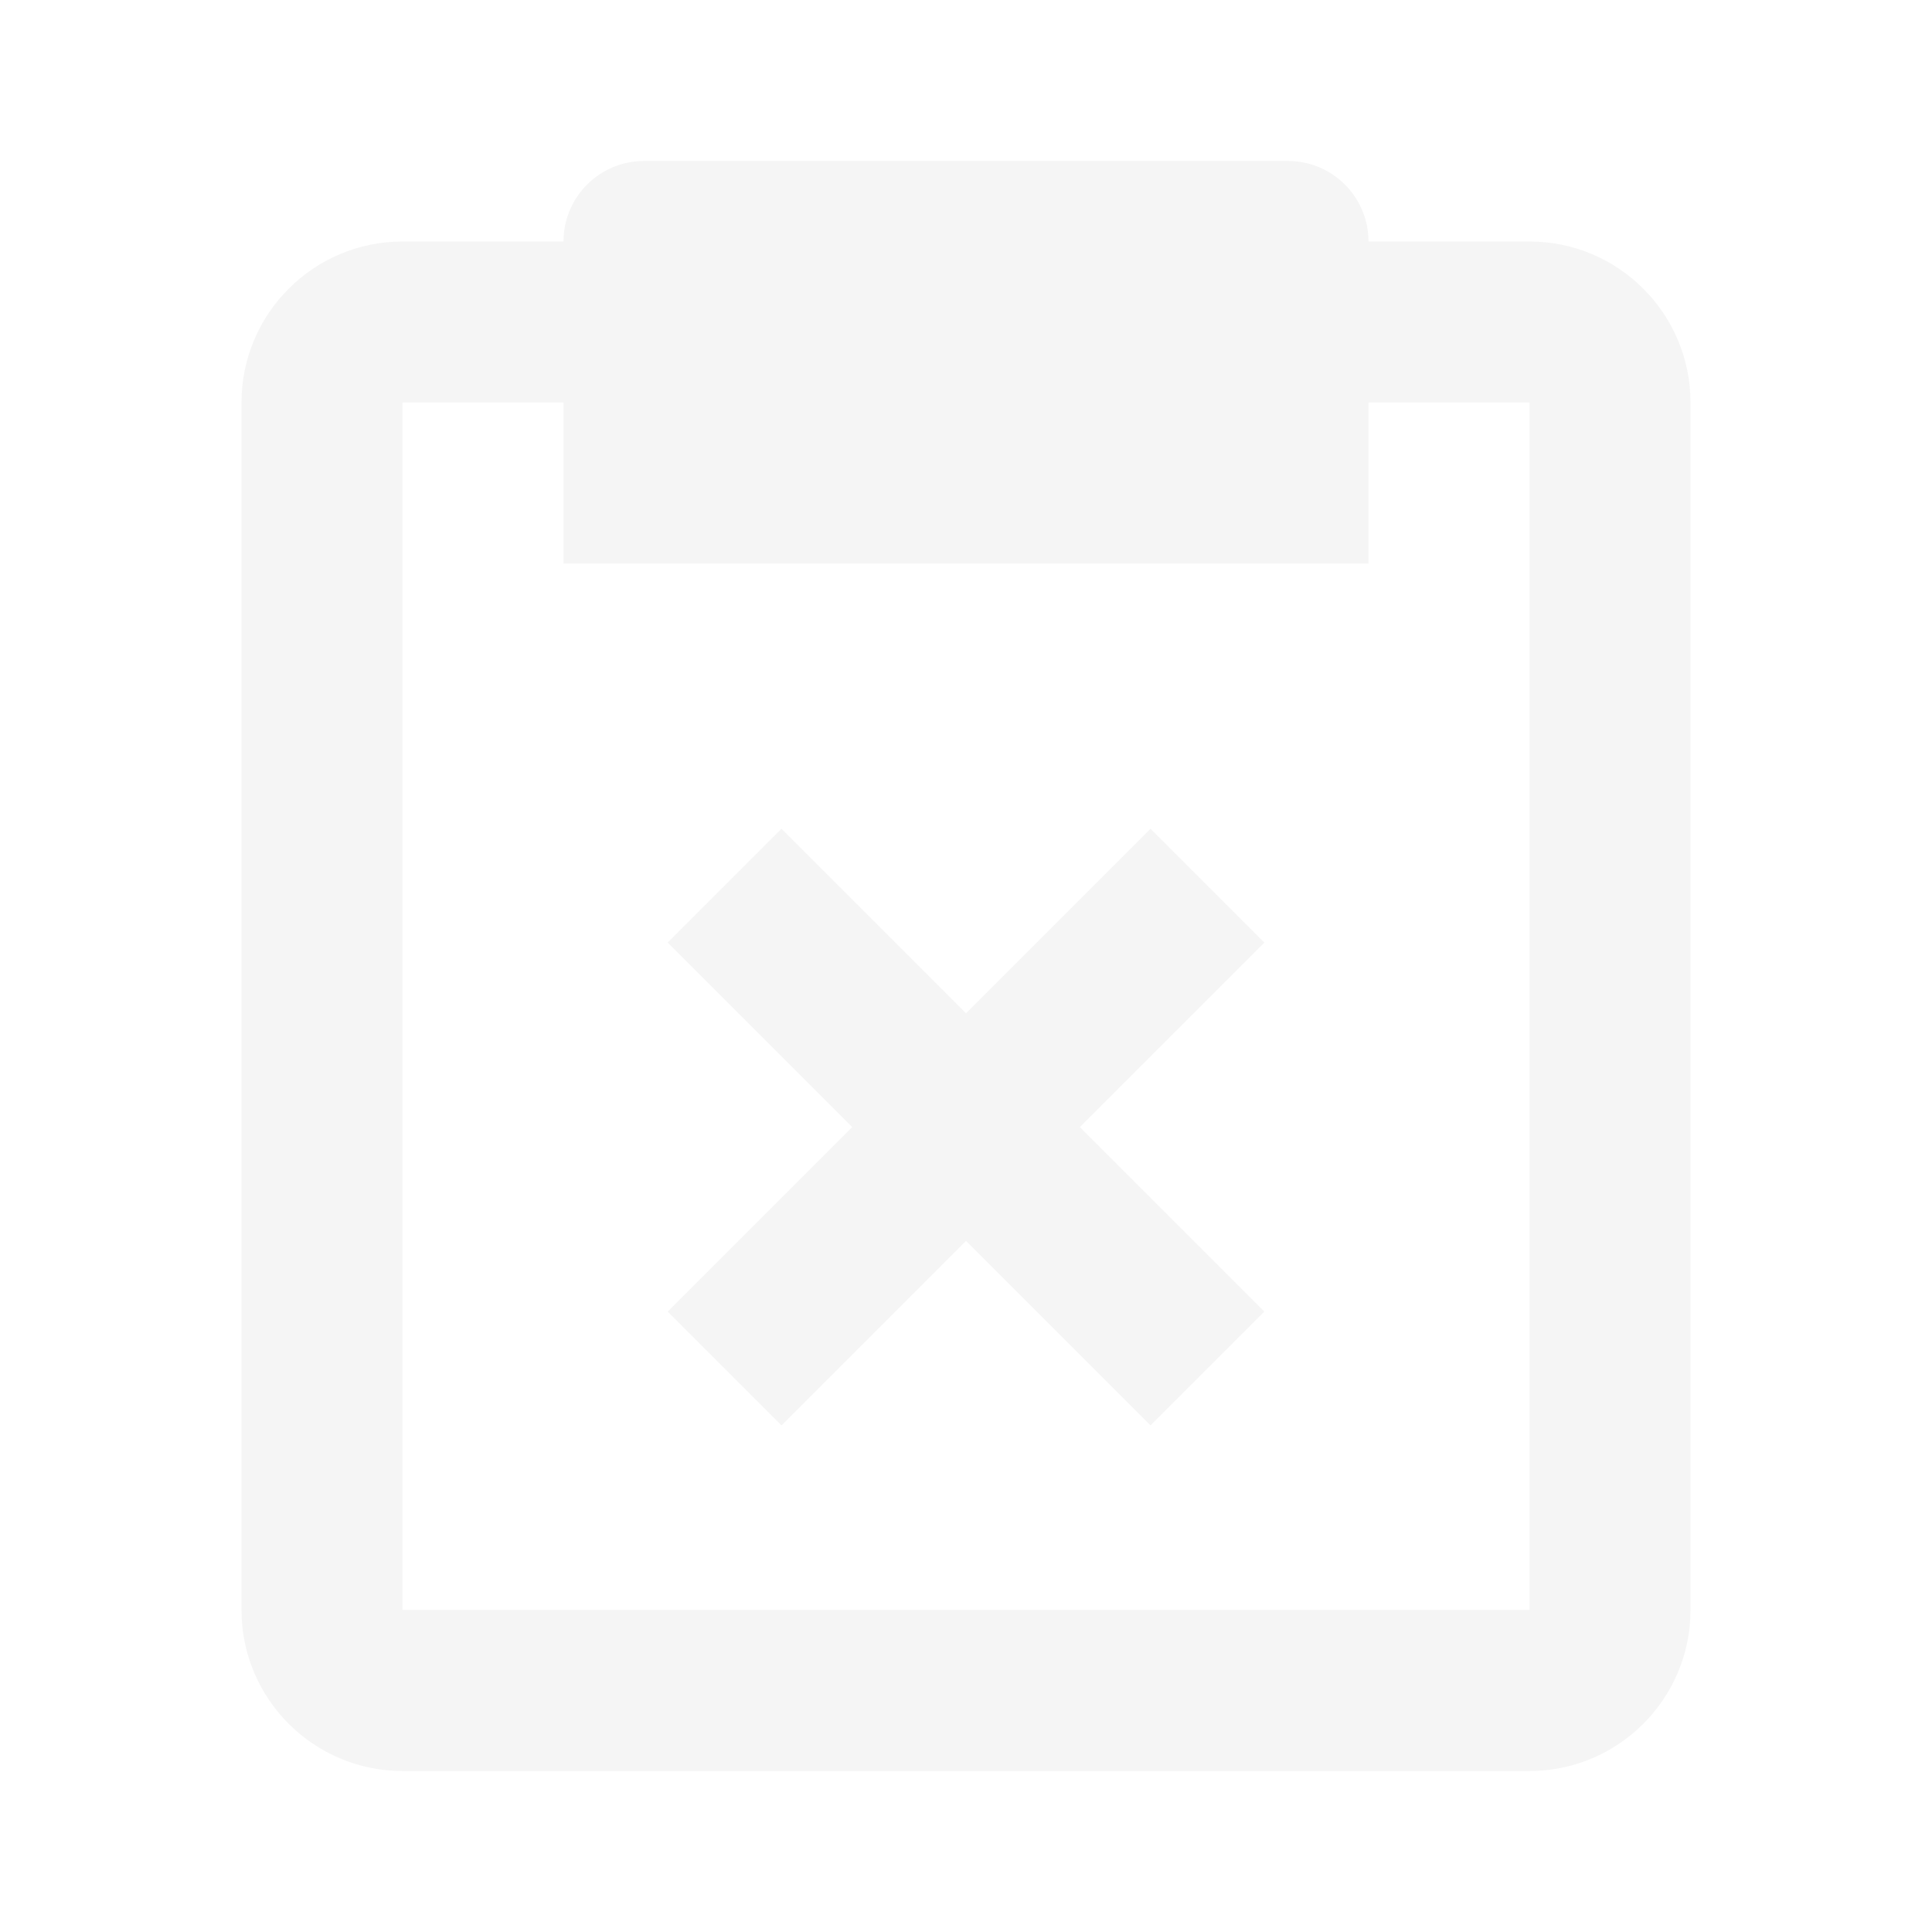
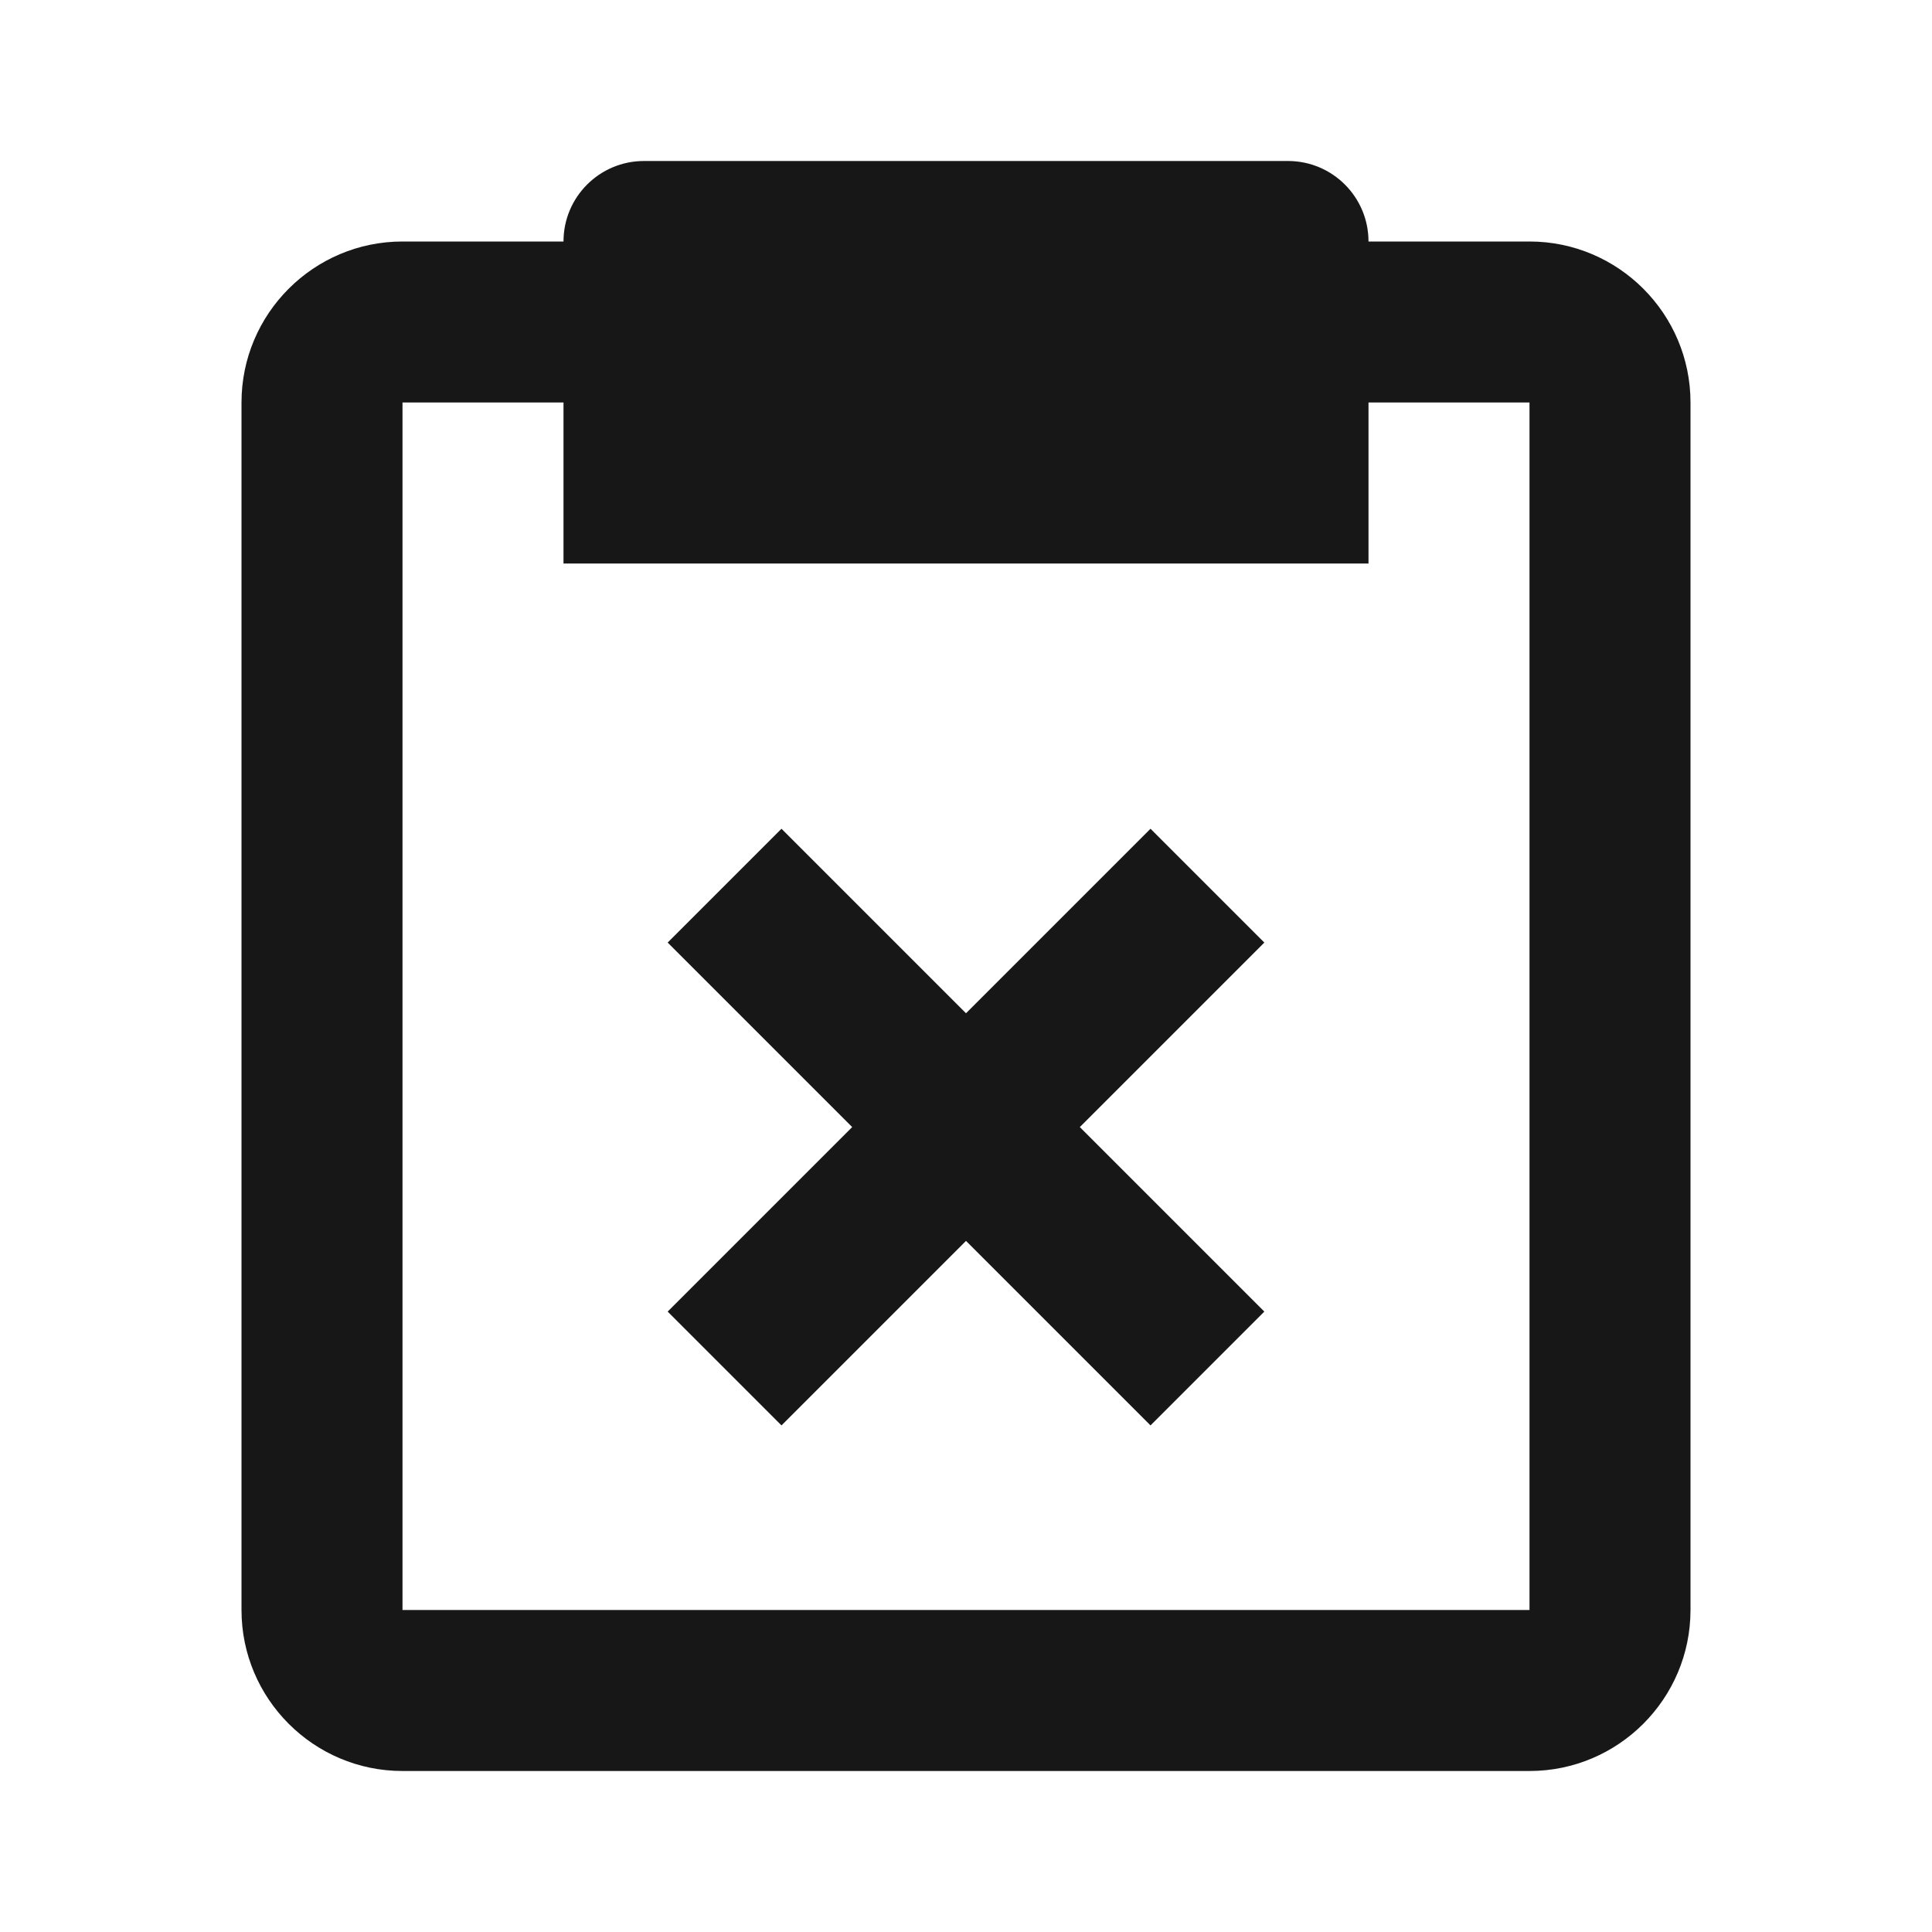
<svg xmlns="http://www.w3.org/2000/svg" width="24" height="24" viewBox="0 0 24 24" version="1.1" id="svg6">
  <defs id="defs10" />
-   <g id="g1461" style="fill:#f5f5f5;fill-opacity:1">
-     <path d="M3 20c0 1.103.897 2 2 2h14c1.103 0 2-.897 2-2V5c0-1.103-.897-2-2-2h-2a1 1 0 0 0-1-1H8a1 1 0 0 0-1 1H5c-1.103 0-2 .897-2 2v15zM5 5h2v2h10V5h2v15H5V5z" id="path2" style="fill:#f5f5f5;fill-opacity:1" />
-     <path d="M14.292 10.295 12 12.587l-2.292-2.292-1.414 1.414 2.292 2.292-2.292 2.292 1.414 1.414L12 15.415l2.292 2.292 1.414-1.414-2.292-2.292 2.292-2.292z" id="path4" style="fill:#f5f5f5;fill-opacity:1" />
+   <g id="g1461" style="fill:#171717;fill-opacity:1">
+     <path d="M3 20c0 1.103.897 2 2 2h14c1.103 0 2-.897 2-2V5c0-1.103-.897-2-2-2h-2a1 1 0 0 0-1-1H8a1 1 0 0 0-1 1H5c-1.103 0-2 .897-2 2v15zM5 5h2v2h10V5h2v15H5V5z" id="path2" style="fill:#171717;fill-opacity:1" />
+     <path d="M14.292 10.295 12 12.587l-2.292-2.292-1.414 1.414 2.292 2.292-2.292 2.292 1.414 1.414L12 15.415l2.292 2.292 1.414-1.414-2.292-2.292 2.292-2.292z" id="path4" style="fill:#171717;fill-opacity:1" />
  </g>
</svg>
